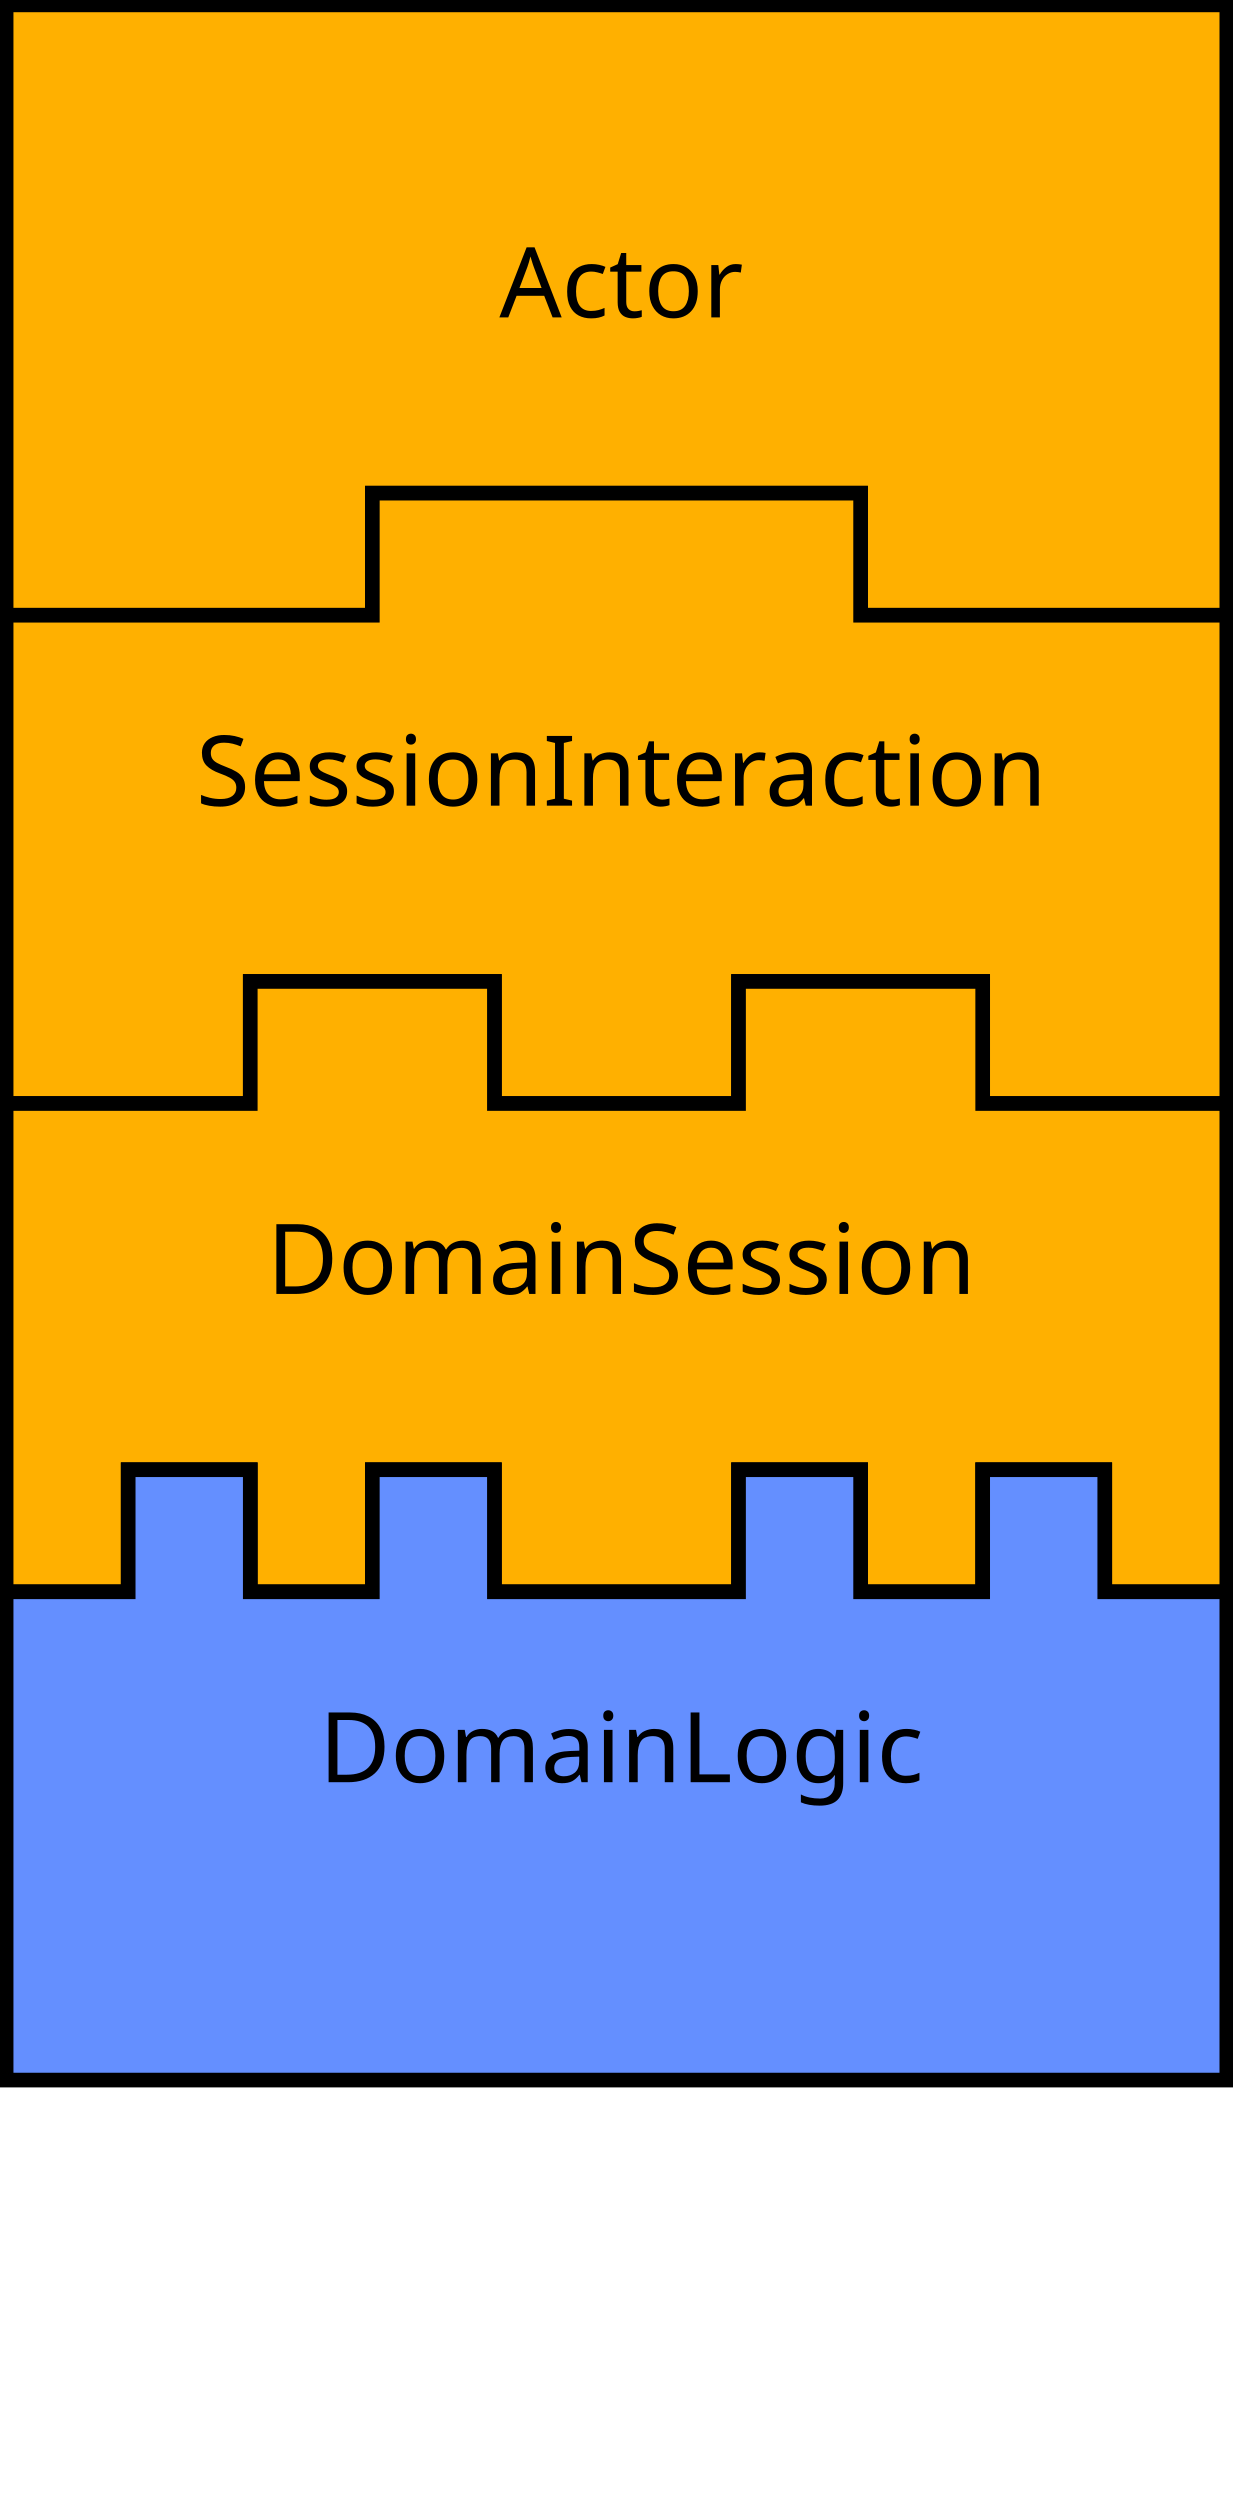
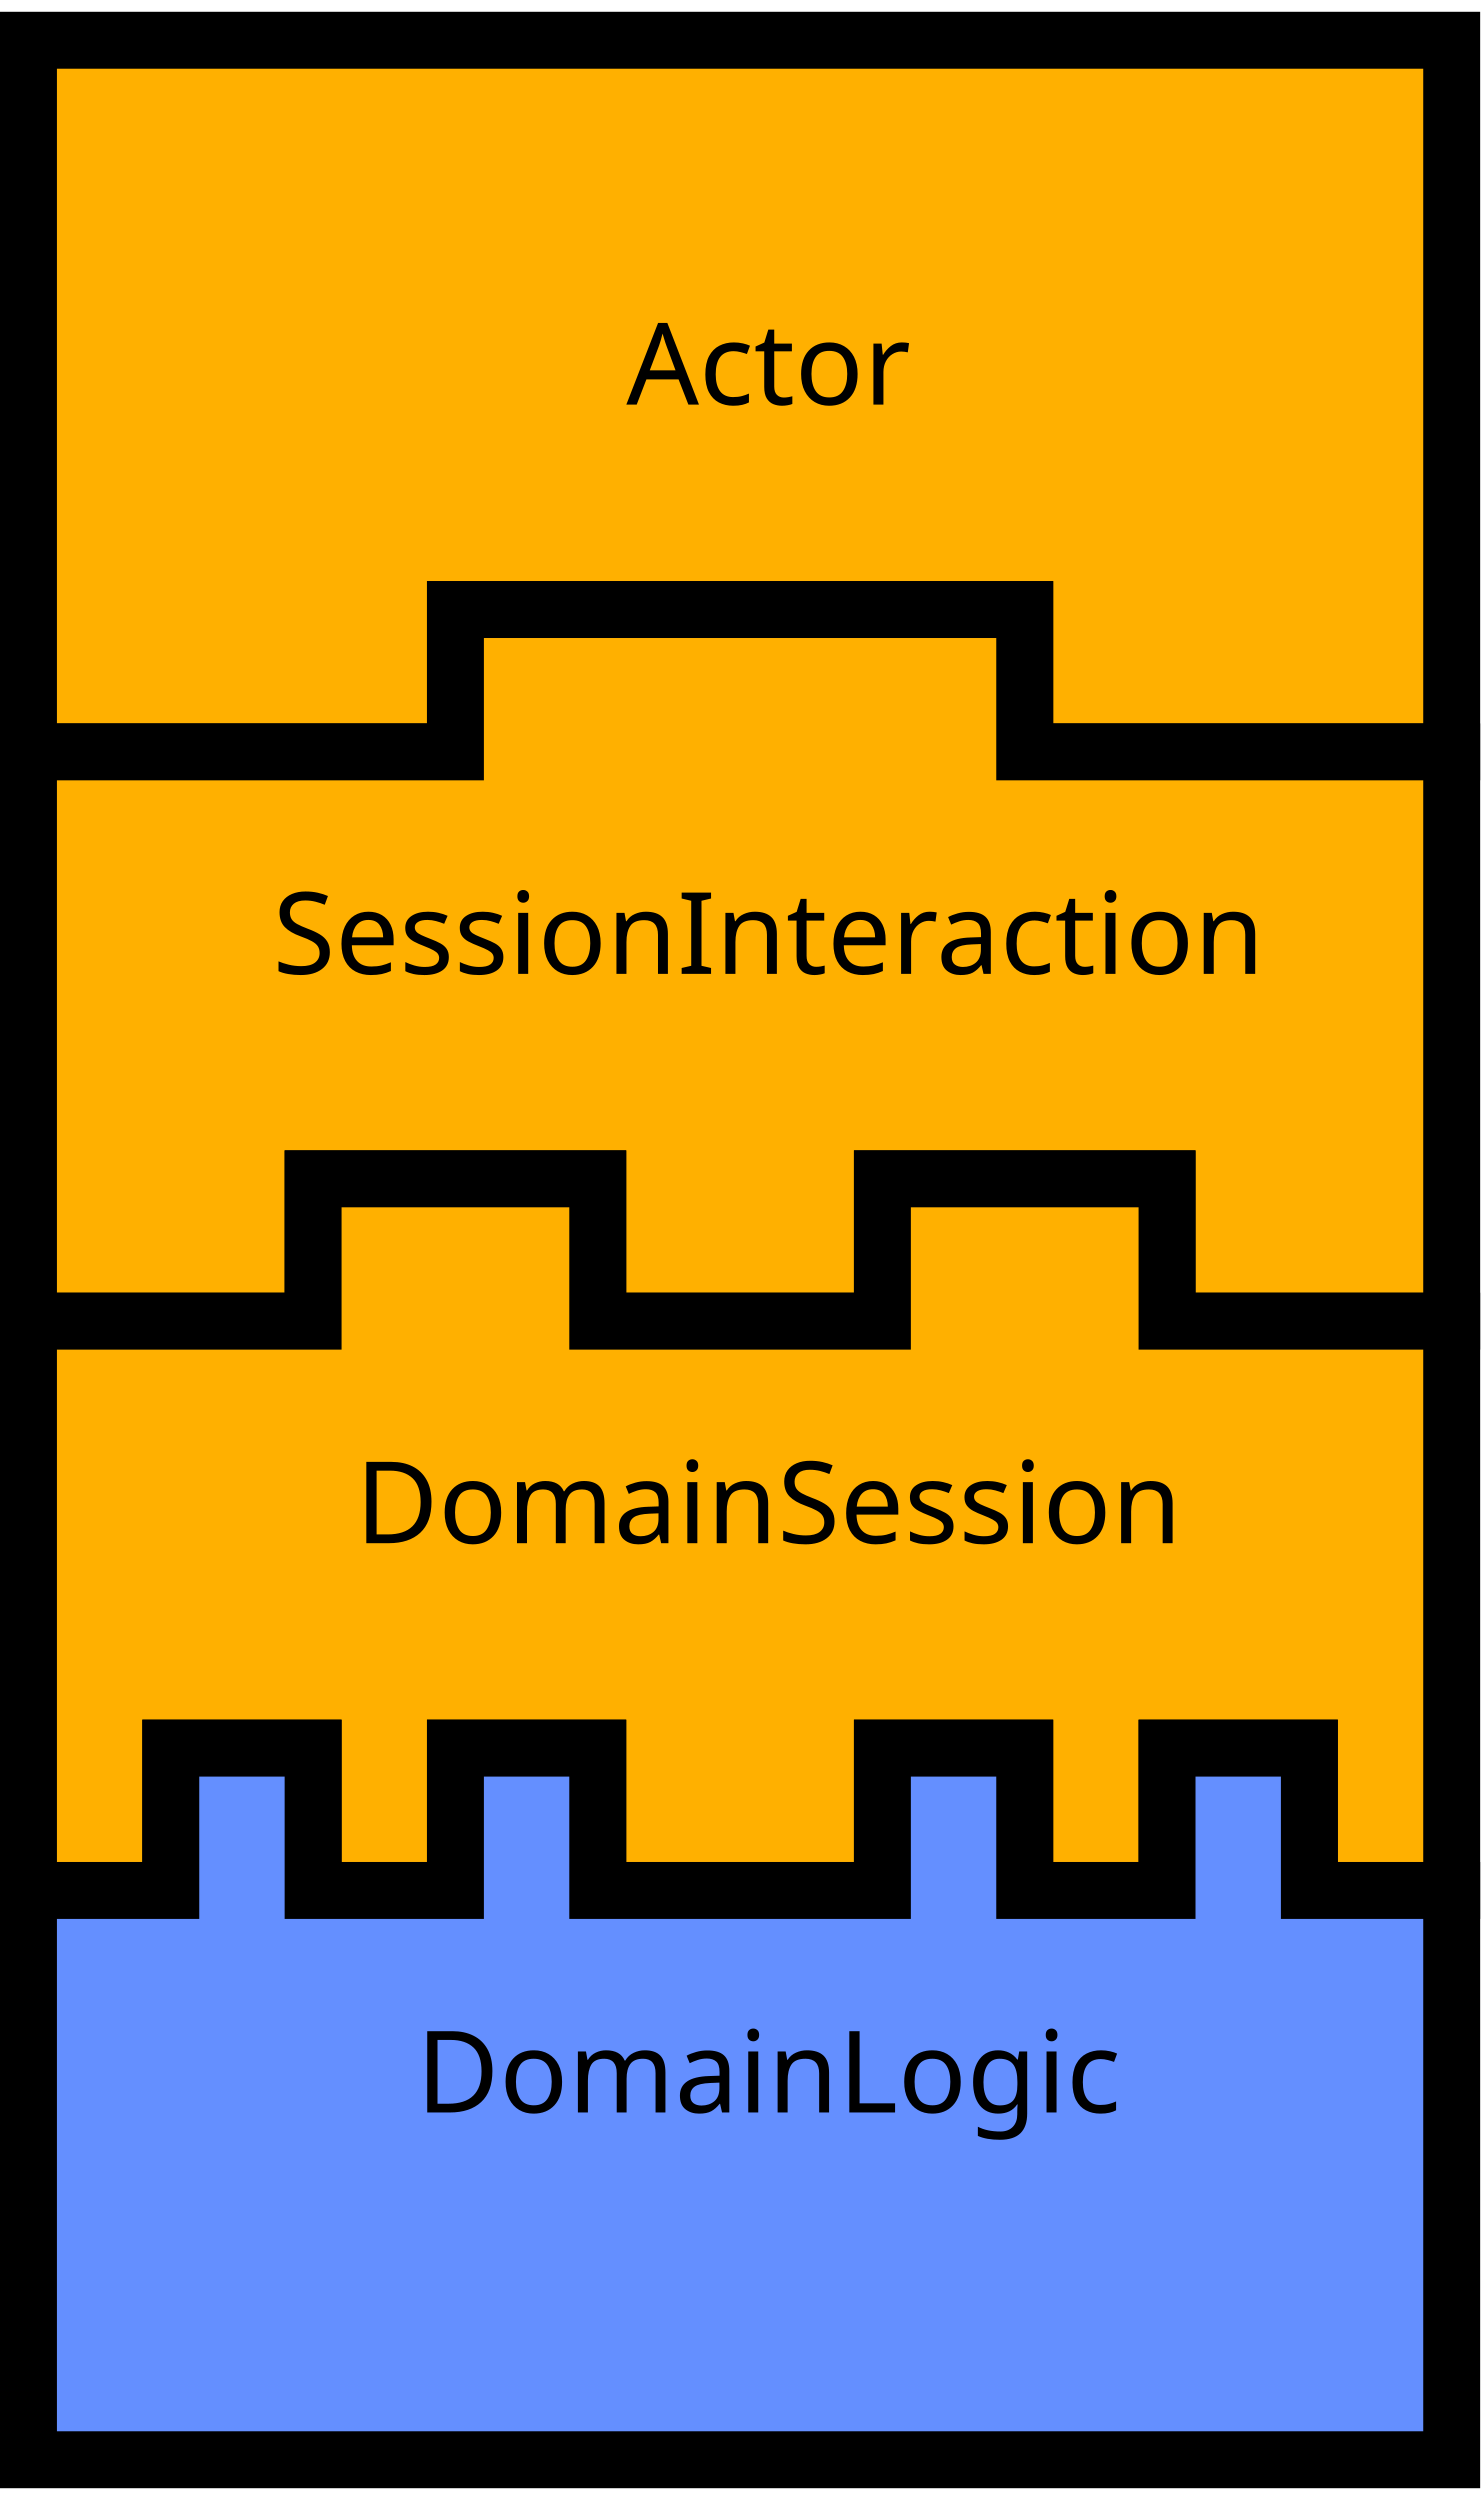
- <svg xmlns="http://www.w3.org/2000/svg" viewBox="-2 -2 504 1024" width="506" height="1026">
+ <svg xmlns="http://www.w3.org/2000/svg" viewBox="0 0 520 878.284" width="520" height="878.284">
  <defs>
    <style type="text/css">
text {
  font-size: 40px;
  font-family: sans-serif;
  fill: #000000;
}

path {
  stroke: #000000;
-   stroke-width: 6px;
+   /*
+   Do not specify stroke-width here.
+   It is specified in Assembly#toSvg because
+   the stroke width is needed to calculate the width
+   and height of the SVG
+   */
}

/*
IBM palette for colour-blind people
https://davidmathlogic.com/colorblind/#%23648FFF-%23785EF0-%23DC267F-%23FE6100-%23FFB000
*/

.test {
  fill: #FFB000;
}

.infrastructure {
  fill: #DC267F;
}

.production {
  fill: #648FFF;
}

    </style>
  </defs>
-   <g transform="translate(0, 0)" class="test">
-     <path stroke="#000000" stroke-width="4" d="M 0 0 l 50 0 l 50 0 l 50 0 l 50 0 l 50 0 l 50 0 l 50 0 l 50 0 l 50 0 l 50 0 l 0 50 l 0 150 l 0 50 l -50 0 l -50 0 l -50 0 l 0 -50 l -50 0 l -50 0 l -50 0 l -50 0 l 0 50 l -50 0 l -50 0 l -50 0 z" />
+   <g stroke-width="20" transform="translate(10, 14.14214)" class="test">
+     <path d="M 0 0 l 50 0 l 50 0 l 50 0 l 50 0 l 50 0 l 50 0 l 50 0 l 50 0 l 50 0 l 50 0 l 0 50 l 0 150 l 0 50 l -50 0 l -50 0 l -50 0 l 0 -50 l -50 0 l -50 0 l -50 0 l -50 0 l 0 50 l -50 0 l -50 0 l -50 0 z" />
    <text x="50%" y="128" alignment-baseline="middle" text-anchor="middle">Actor</text>
  </g>
-   <g transform="translate(0, 200)" class="test">
-     <path stroke="#000000" stroke-width="4" d="M 0 50 l 50 0 l 50 0 l 50 0 l 0 -50 l 50 0 l 50 0 l 50 0 l 50 0 l 0 50 l 50 0 l 50 0 l 50 0 l 0 150 l 0 50 l -50 0 l -50 0 l 0 -50 l -50 0 l -50 0 l 0 50 l -50 0 l -50 0 l 0 -50 l -50 0 l -50 0 l 0 50 l -50 0 l -50 0 z" />
+   <g stroke-width="20" transform="translate(10, 214.1421)" class="test">
+     <path d="M 0 50 l 50 0 l 50 0 l 50 0 l 0 -50 l 50 0 l 50 0 l 50 0 l 50 0 l 0 50 l 50 0 l 50 0 l 50 0 l 0 150 l 0 50 l -50 0 l -50 0 l 0 -50 l -50 0 l -50 0 l 0 50 l -50 0 l -50 0 l 0 -50 l -50 0 l -50 0 l 0 50 l -50 0 l -50 0 z" />
    <text x="50%" y="128" alignment-baseline="middle" text-anchor="middle">SessionInteraction</text>
  </g>
-   <g transform="translate(0, 400)" class="test">
-     <path stroke="#000000" stroke-width="4" d="M 0 50 l 50 0 l 50 0 l 0 -50 l 50 0 l 50 0 l 0 50 l 50 0 l 50 0 l 0 -50 l 50 0 l 50 0 l 0 50 l 50 0 l 50 0 l 0 150 l 0 50 l -50 0 l 0 -50 l -50 0 l 0 50 l -50 0 l 0 -50 l -50 0 l 0 50 l -50 0 l -50 0 l 0 -50 l -50 0 l 0 50 l -50 0 l 0 -50 l -50 0 l 0 50 l -50 0 z" />
+   <g stroke-width="20" transform="translate(10, 414.1421)" class="test">
+     <path d="M 0 50 l 50 0 l 50 0 l 0 -50 l 50 0 l 50 0 l 0 50 l 50 0 l 50 0 l 0 -50 l 50 0 l 50 0 l 0 50 l 50 0 l 50 0 l 0 150 l 0 50 l -50 0 l 0 -50 l -50 0 l 0 50 l -50 0 l 0 -50 l -50 0 l 0 50 l -50 0 l -50 0 l 0 -50 l -50 0 l 0 50 l -50 0 l 0 -50 l -50 0 l 0 50 l -50 0 z" />
    <text x="50%" y="128" alignment-baseline="middle" text-anchor="middle">DomainSession</text>
  </g>
-   <g transform="translate(0, 600)" class="production">
-     <path stroke="#000000" stroke-width="4" d="M 0 50 l 50 0 l 0 -50 l 50 0 l 0 50 l 50 0 l 0 -50 l 50 0 l 0 50 l 50 0 l 50 0 l 0 -50 l 50 0 l 0 50 l 50 0 l 0 -50 l 50 0 l 0 50 l 50 0 l 0 150 l 0 50 l -50 0 l -50 0 l -50 0 l -50 0 l -50 0 l -50 0 l -50 0 l -50 0 l -50 0 l -50 0 z" />
+   <g stroke-width="20" transform="translate(10, 614.1421)" class="production">
+     <path d="M 0 50 l 50 0 l 0 -50 l 50 0 l 0 50 l 50 0 l 0 -50 l 50 0 l 0 50 l 50 0 l 50 0 l 0 -50 l 50 0 l 0 50 l 50 0 l 0 -50 l 50 0 l 0 50 l 50 0 l 0 150 l 0 50 l -50 0 l -50 0 l -50 0 l -50 0 l -50 0 l -50 0 l -50 0 l -50 0 l -50 0 l -50 0 z" />
    <text x="50%" y="128" alignment-baseline="middle" text-anchor="middle">DomainLogic</text>
  </g>
</svg>
